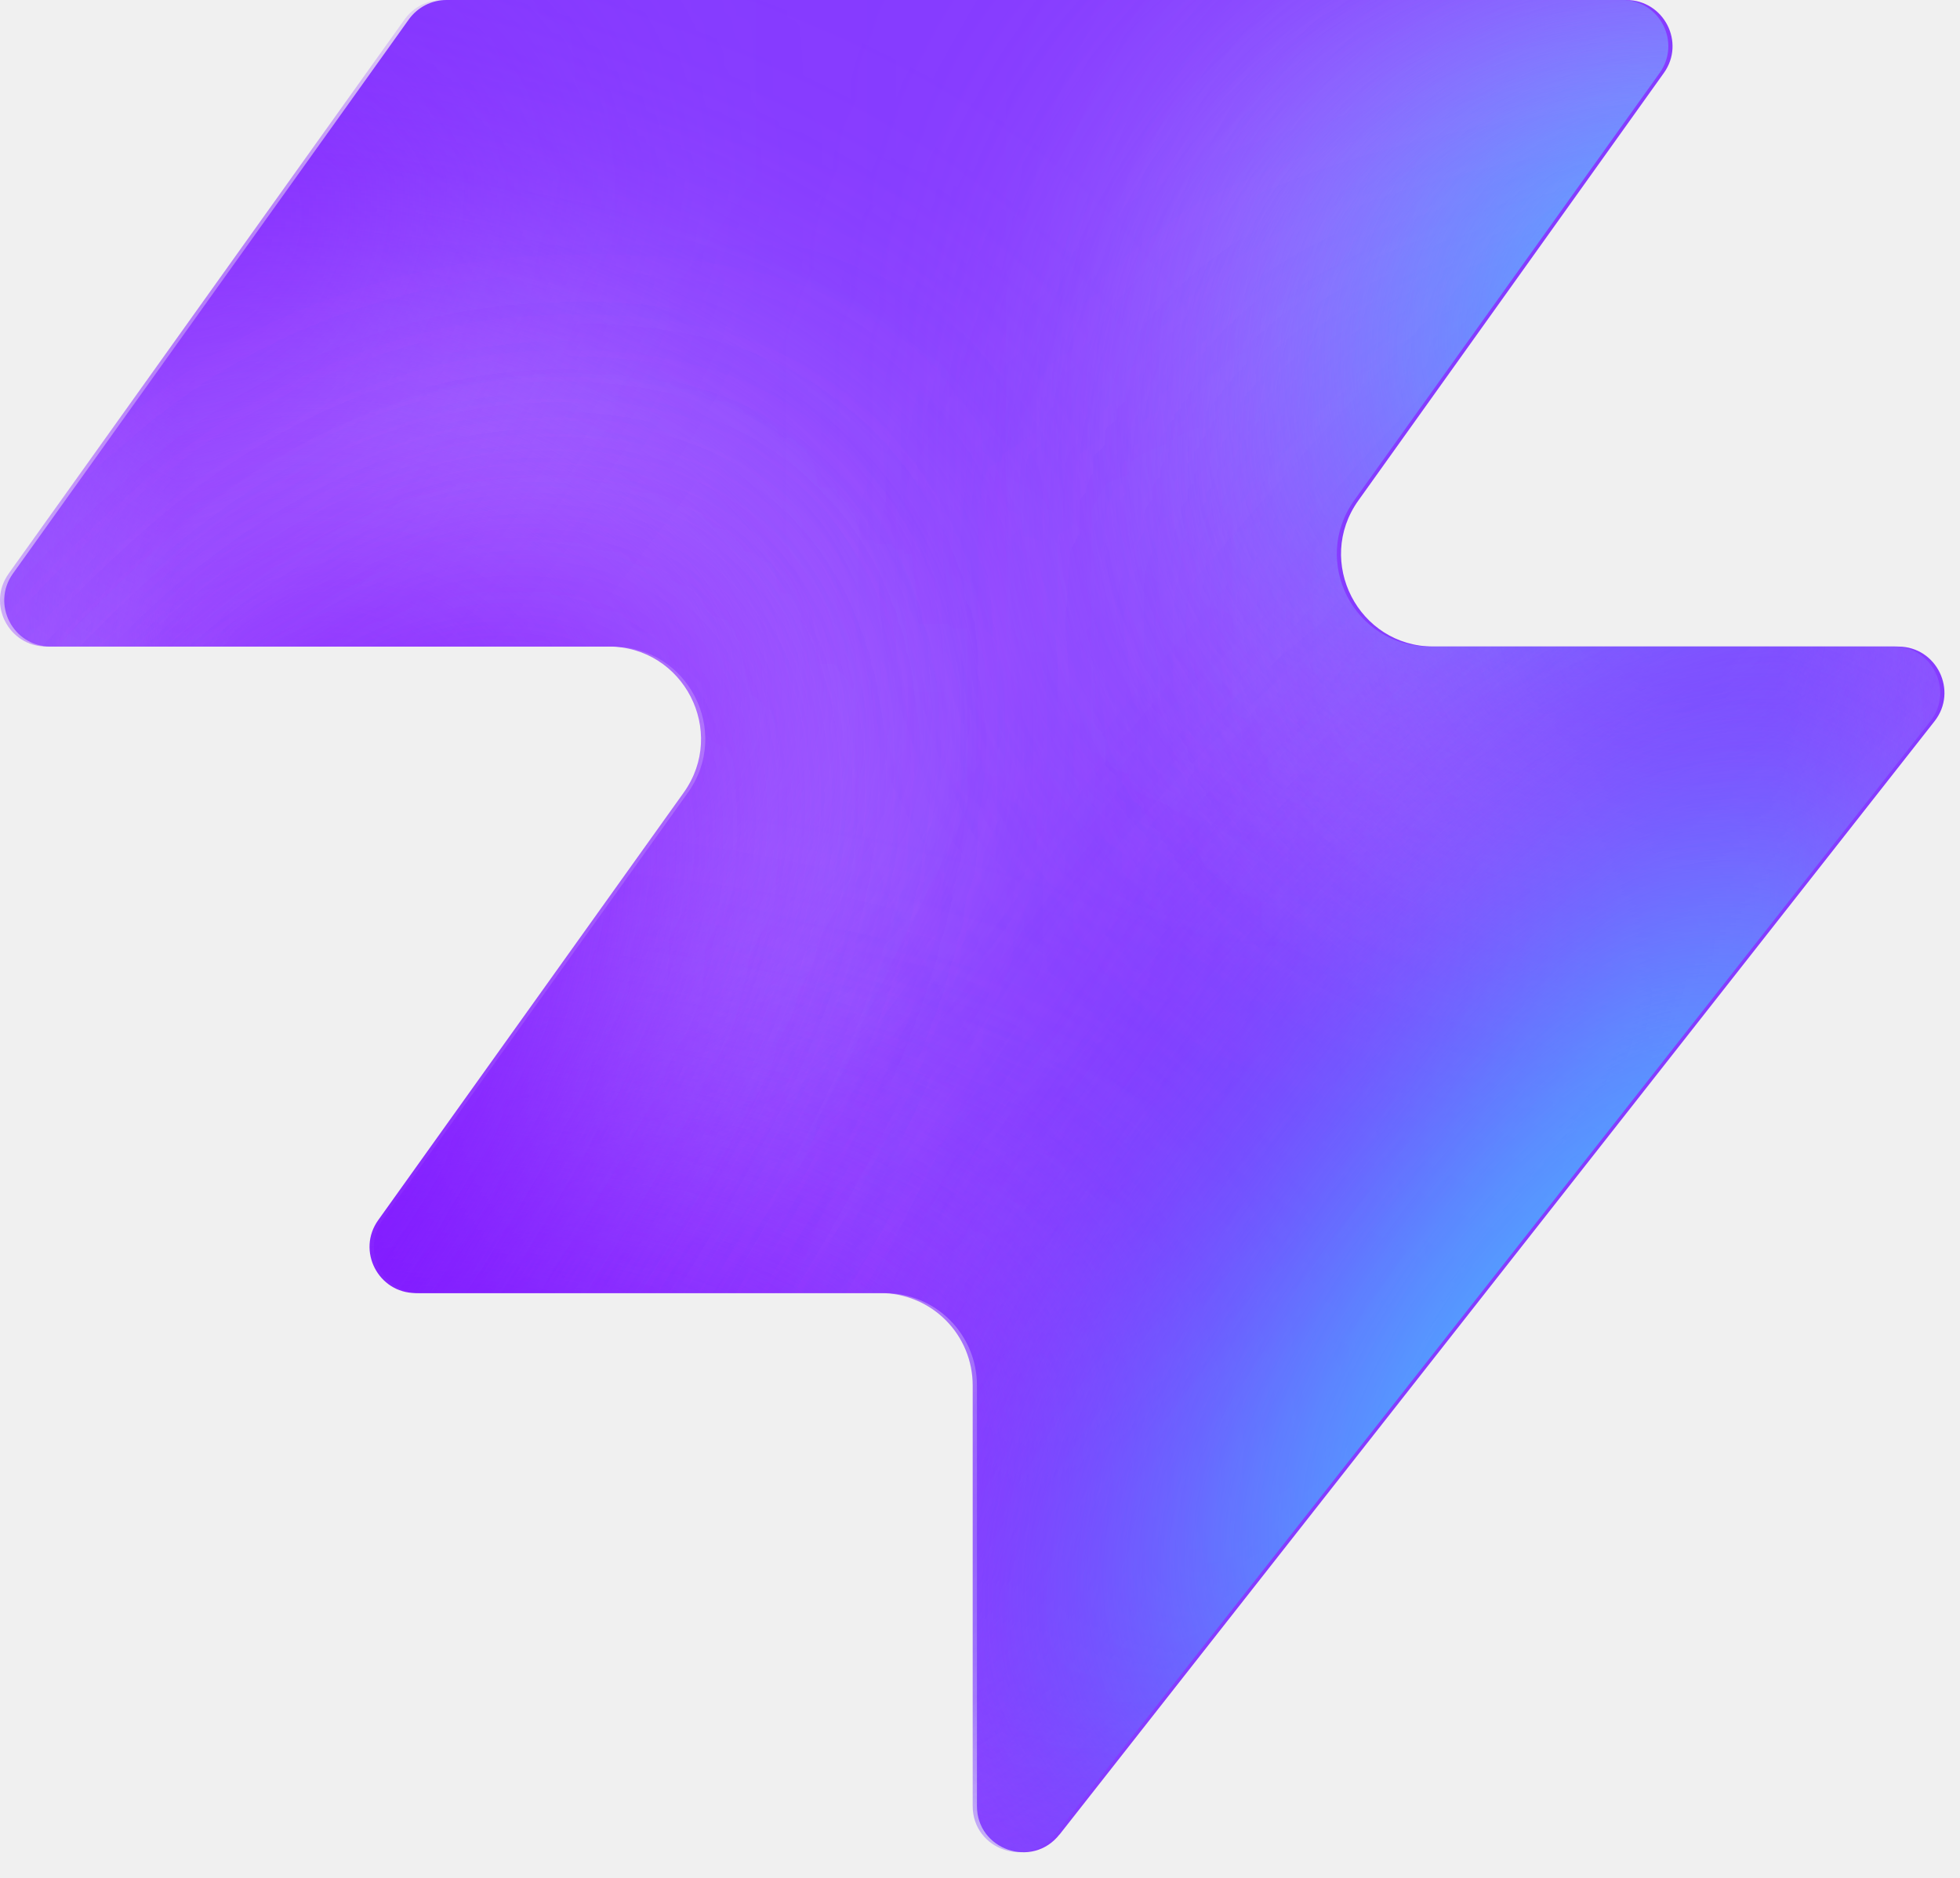
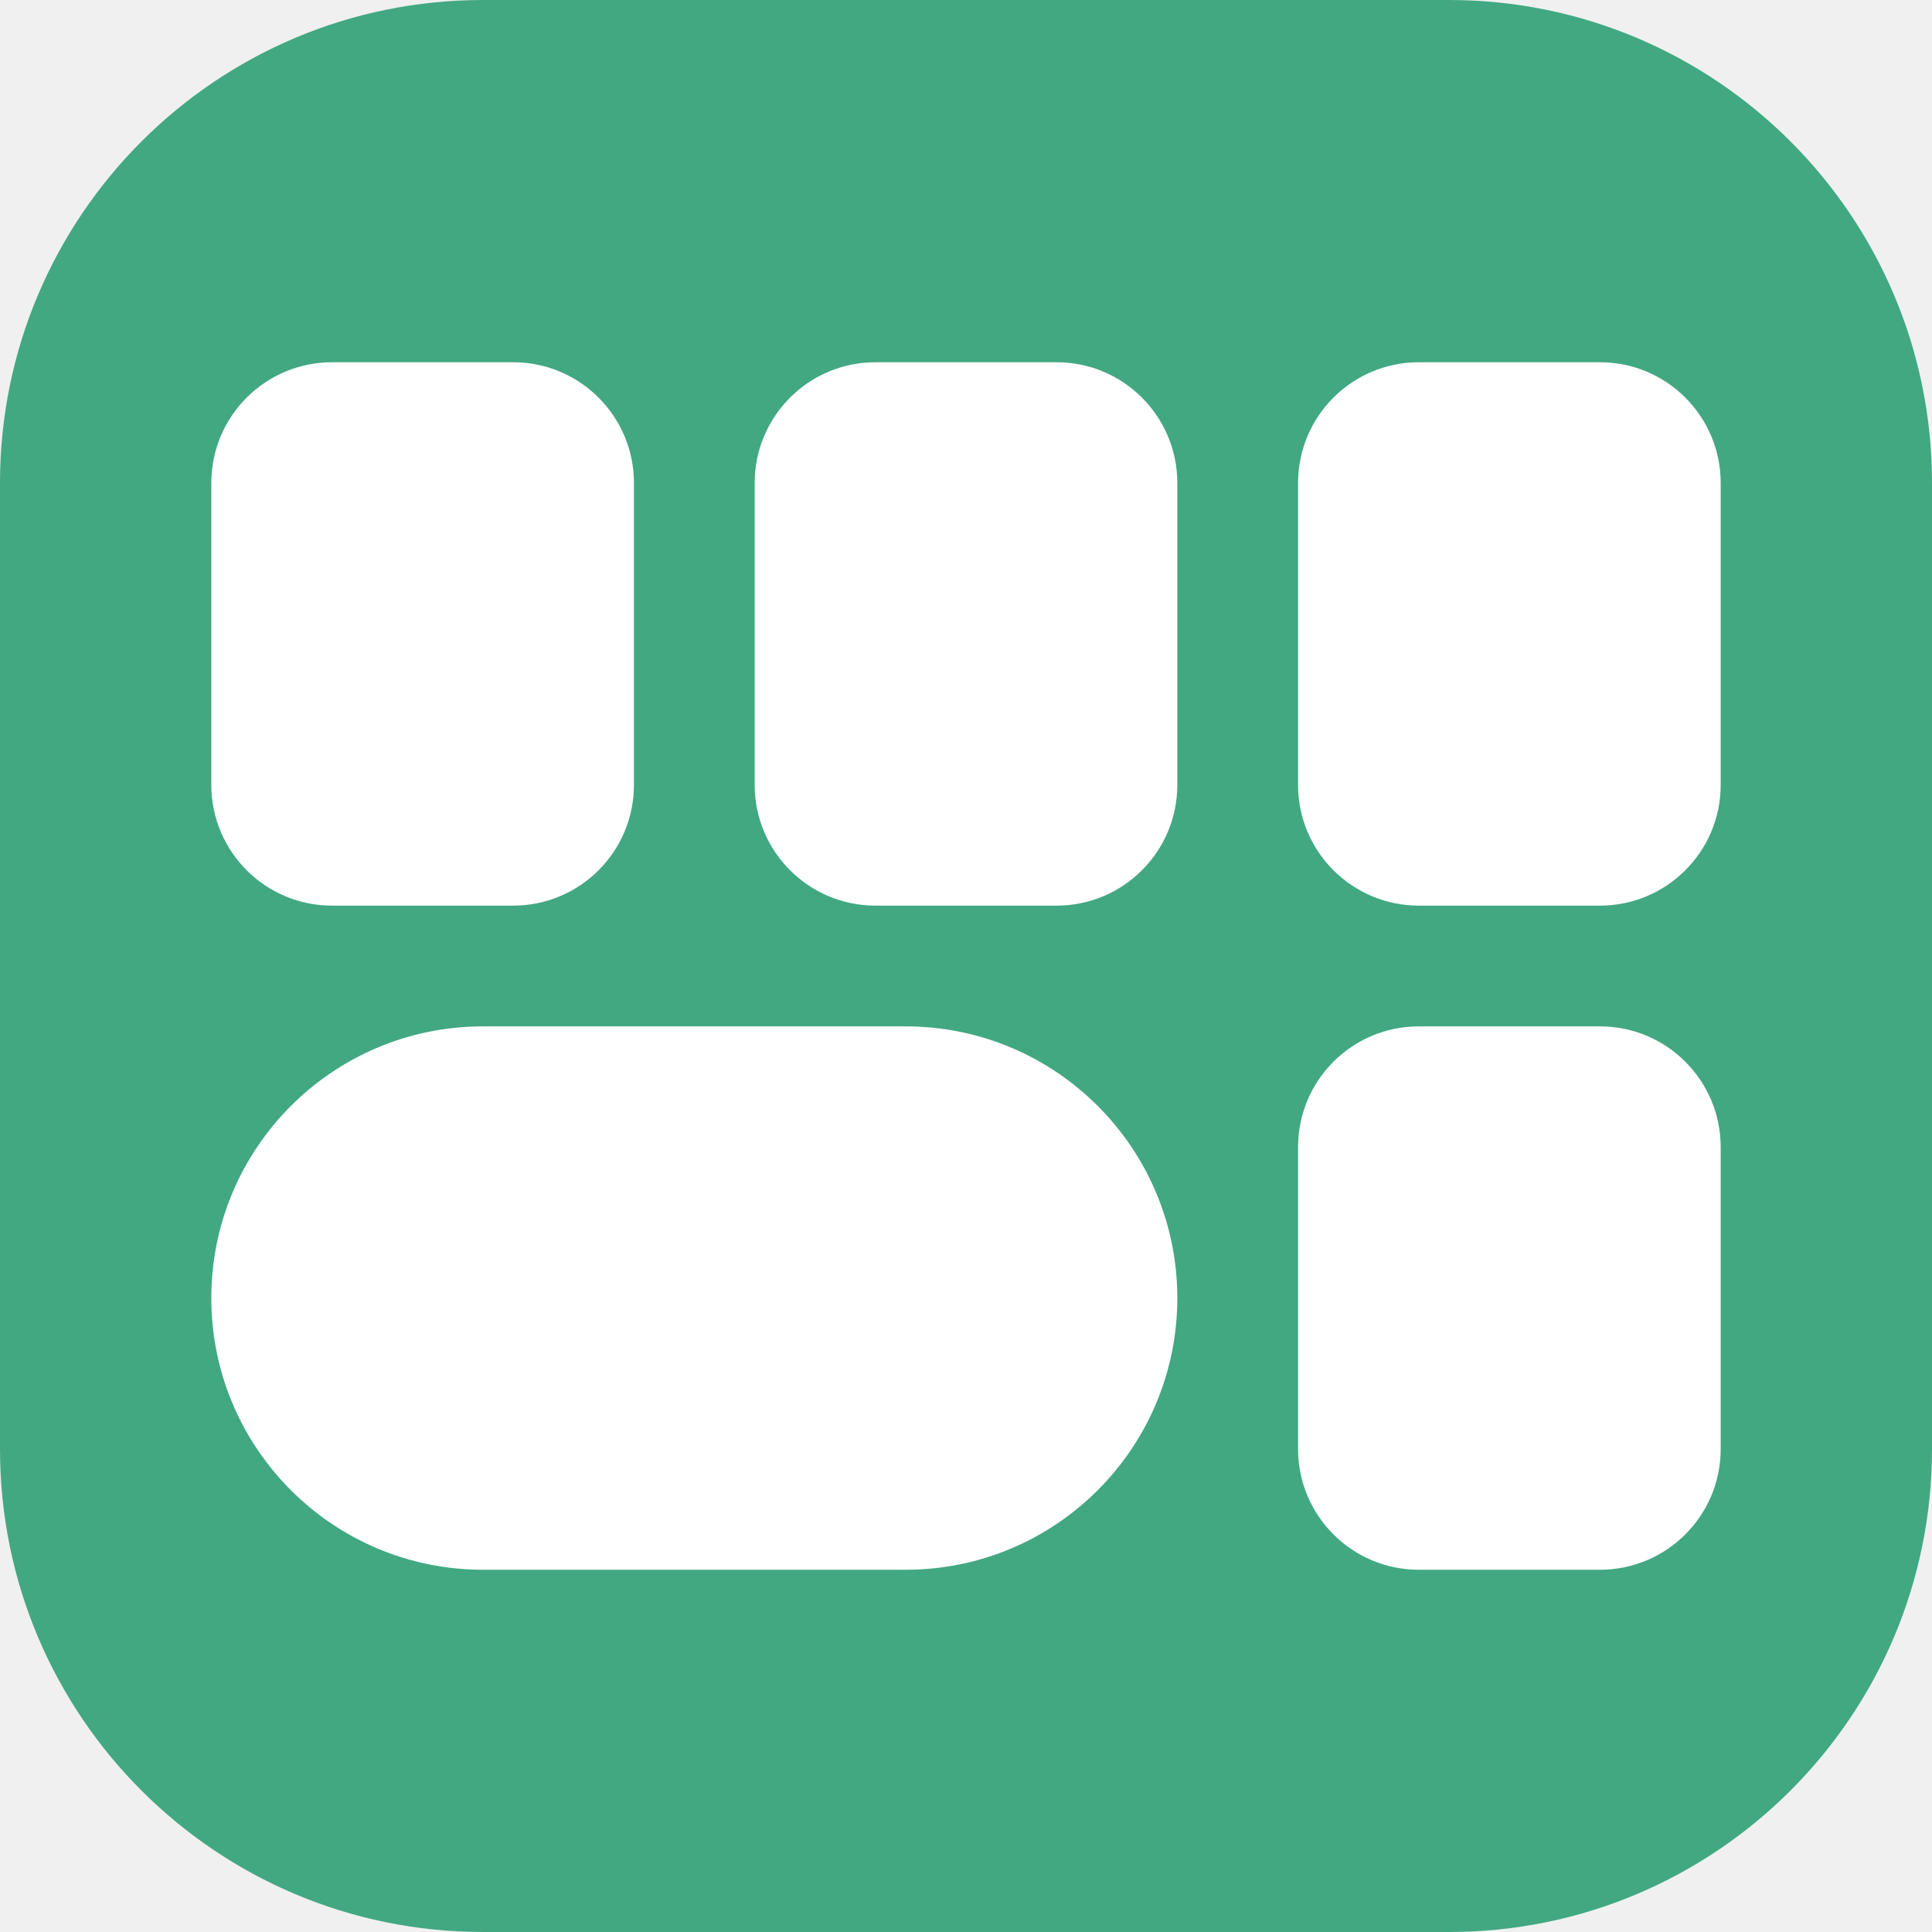
- <svg xmlns="http://www.w3.org/2000/svg" width="48" height="46" fill="none" viewBox="0 0 48 46">
-   <path fill="#863bff" d="M25.946 44.938c-.664.845-2.021.375-2.021-.698V33.937a2.26 2.26 0 0 0-2.262-2.262H10.287c-.92 0-1.456-1.04-.92-1.788l7.48-10.471c1.07-1.497 0-3.578-1.842-3.578H1.237c-.92 0-1.456-1.04-.92-1.788L10.013.474c.214-.297.556-.474.92-.474h28.894c.92 0 1.456 1.04.92 1.788l-7.48 10.471c-1.07 1.498 0 3.579 1.842 3.579h11.377c.943 0 1.473 1.088.89 1.83L25.947 44.94z" style="fill:#863bff;fill:color(display-p3 .525 .23 1);fill-opacity:1" />
-   <mask id="a" width="48" height="46" x="0" y="0" maskUnits="userSpaceOnUse" style="mask-type:alpha">
-     <path fill="#000" d="M25.842 44.938c-.664.844-2.021.375-2.021-.698V33.937a2.26 2.26 0 0 0-2.262-2.262H10.183c-.92 0-1.456-1.04-.92-1.788l7.48-10.471c1.07-1.498 0-3.579-1.842-3.579H1.133c-.92 0-1.456-1.04-.92-1.787L9.91.473c.214-.297.556-.474.92-.474h28.894c.92 0 1.456 1.04.92 1.788l-7.48 10.471c-1.07 1.498 0 3.578 1.842 3.578h11.377c.943 0 1.473 1.088.89 1.832L25.843 44.94z" style="fill:#000;fill-opacity:1" />
-   </mask>
-   <g mask="url(#a)">
-     <g filter="url(#b)">
-       <ellipse cx="5.508" cy="14.704" fill="#ede6ff" rx="5.508" ry="14.704" style="fill:#ede6ff;fill:color(display-p3 .927 .903 1);fill-opacity:1" transform="matrix(.00324 1 1 -.00324 -4.47 31.516)" />
-     </g>
-     <g filter="url(#c)">
-       <ellipse cx="10.399" cy="29.851" fill="#ede6ff" rx="10.399" ry="29.851" style="fill:#ede6ff;fill:color(display-p3 .927 .903 1);fill-opacity:1" transform="matrix(.00324 1 1 -.00324 -39.328 7.883)" />
-     </g>
-     <g filter="url(#d)">
-       <ellipse cx="5.508" cy="30.487" fill="#7e14ff" rx="5.508" ry="30.487" style="fill:#7e14ff;fill:color(display-p3 .492 .077 1);fill-opacity:1" transform="rotate(89.814 -25.913 -14.639)scale(1 -1)" />
-     </g>
-     <g filter="url(#e)">
-       <ellipse cx="5.508" cy="30.599" fill="#7e14ff" rx="5.508" ry="30.599" style="fill:#7e14ff;fill:color(display-p3 .492 .077 1);fill-opacity:1" transform="rotate(89.814 -32.644 -3.334)scale(1 -1)" />
-     </g>
-     <g filter="url(#f)">
-       <ellipse cx="5.508" cy="30.599" fill="#7e14ff" rx="5.508" ry="30.599" style="fill:#7e14ff;fill:color(display-p3 .492 .077 1);fill-opacity:1" transform="matrix(.00324 1 1 -.00324 -34.34 30.47)" />
-     </g>
-     <g filter="url(#g)">
-       <ellipse cx="14.072" cy="22.078" fill="#ede6ff" rx="14.072" ry="22.078" style="fill:#ede6ff;fill:color(display-p3 .927 .903 1);fill-opacity:1" transform="rotate(93.35 24.506 48.493)scale(-1 1)" />
-     </g>
-     <g filter="url(#h)">
-       <ellipse cx="3.47" cy="21.501" fill="#7e14ff" rx="3.47" ry="21.501" style="fill:#7e14ff;fill:color(display-p3 .492 .077 1);fill-opacity:1" transform="rotate(89.009 28.708 47.59)scale(-1 1)" />
-     </g>
-     <g filter="url(#i)">
-       <ellipse cx="3.47" cy="21.501" fill="#7e14ff" rx="3.47" ry="21.501" style="fill:#7e14ff;fill:color(display-p3 .492 .077 1);fill-opacity:1" transform="rotate(89.009 28.708 47.59)scale(-1 1)" />
-     </g>
-     <g filter="url(#j)">
-       <ellipse cx=".387" cy="8.972" fill="#7e14ff" rx="4.407" ry="29.108" style="fill:#7e14ff;fill:color(display-p3 .492 .077 1);fill-opacity:1" transform="rotate(39.51 .387 8.972)" />
-     </g>
-     <g filter="url(#k)">
-       <ellipse cx="47.523" cy="-6.092" fill="#7e14ff" rx="4.407" ry="29.108" style="fill:#7e14ff;fill:color(display-p3 .492 .077 1);fill-opacity:1" transform="rotate(37.892 47.523 -6.092)" />
-     </g>
-     <g filter="url(#l)">
-       <ellipse cx="41.412" cy="6.333" fill="#47bfff" rx="5.971" ry="9.665" style="fill:#47bfff;fill:color(display-p3 .28 .748 1);fill-opacity:1" transform="rotate(37.892 41.412 6.333)" />
-     </g>
-     <g filter="url(#m)">
-       <ellipse cx="-1.879" cy="38.332" fill="#7e14ff" rx="4.407" ry="29.108" style="fill:#7e14ff;fill:color(display-p3 .492 .077 1);fill-opacity:1" transform="rotate(37.892 -1.88 38.332)" />
-     </g>
-     <g filter="url(#n)">
-       <ellipse cx="-1.879" cy="38.332" fill="#7e14ff" rx="4.407" ry="29.108" style="fill:#7e14ff;fill:color(display-p3 .492 .077 1);fill-opacity:1" transform="rotate(37.892 -1.88 38.332)" />
-     </g>
-     <g filter="url(#o)">
-       <ellipse cx="35.651" cy="29.907" fill="#7e14ff" rx="4.407" ry="29.108" style="fill:#7e14ff;fill:color(display-p3 .492 .077 1);fill-opacity:1" transform="rotate(37.892 35.651 29.907)" />
-     </g>
-     <g filter="url(#p)">
-       <ellipse cx="38.418" cy="32.4" fill="#47bfff" rx="5.971" ry="15.297" style="fill:#47bfff;fill:color(display-p3 .28 .748 1);fill-opacity:1" transform="rotate(37.892 38.418 32.4)" />
-     </g>
+ <svg xmlns="http://www.w3.org/2000/svg" viewBox="0 0 32 32" width="32" height="32" role="img" aria-label="MedVue">
+   <rect width="32" height="32" rx="8" fill="#42A882" />
+   <g fill="#FFFFFF">
+     <rect x="3.5" y="6" width="7" height="9" rx="2" />
+     <rect x="12.5" y="6" width="7" height="9" rx="2" />
+     <rect x="21.5" y="6" width="7" height="9" rx="2" />
+     <rect x="3.5" y="17" width="16" height="9" rx="4.5" />
+     <rect x="21.5" y="17" width="7" height="9" rx="2" />
  </g>
-   <defs>
-     <filter id="b" width="60.045" height="41.654" x="-19.77" y="16.149" color-interpolation-filters="sRGB" filterUnits="userSpaceOnUse">
-       <feFlood flood-opacity="0" result="BackgroundImageFix" />
-       <feBlend in="SourceGraphic" in2="BackgroundImageFix" result="shape" />
-       <feGaussianBlur result="effect1_foregroundBlur_2002_17158" stdDeviation="7.659" />
-     </filter>
-     <filter id="c" width="90.34" height="51.437" x="-54.613" y="-7.533" color-interpolation-filters="sRGB" filterUnits="userSpaceOnUse">
-       <feFlood flood-opacity="0" result="BackgroundImageFix" />
-       <feBlend in="SourceGraphic" in2="BackgroundImageFix" result="shape" />
-       <feGaussianBlur result="effect1_foregroundBlur_2002_17158" stdDeviation="7.659" />
-     </filter>
-     <filter id="d" width="79.355" height="29.4" x="-49.64" y="2.03" color-interpolation-filters="sRGB" filterUnits="userSpaceOnUse">
-       <feFlood flood-opacity="0" result="BackgroundImageFix" />
-       <feBlend in="SourceGraphic" in2="BackgroundImageFix" result="shape" />
-       <feGaussianBlur result="effect1_foregroundBlur_2002_17158" stdDeviation="4.596" />
-     </filter>
-     <filter id="e" width="79.579" height="29.4" x="-45.045" y="20.029" color-interpolation-filters="sRGB" filterUnits="userSpaceOnUse">
-       <feFlood flood-opacity="0" result="BackgroundImageFix" />
-       <feBlend in="SourceGraphic" in2="BackgroundImageFix" result="shape" />
-       <feGaussianBlur result="effect1_foregroundBlur_2002_17158" stdDeviation="4.596" />
-     </filter>
-     <filter id="f" width="79.579" height="29.4" x="-43.513" y="21.178" color-interpolation-filters="sRGB" filterUnits="userSpaceOnUse">
-       <feFlood flood-opacity="0" result="BackgroundImageFix" />
-       <feBlend in="SourceGraphic" in2="BackgroundImageFix" result="shape" />
-       <feGaussianBlur result="effect1_foregroundBlur_2002_17158" stdDeviation="4.596" />
-     </filter>
-     <filter id="g" width="74.749" height="58.852" x="15.756" y="-17.901" color-interpolation-filters="sRGB" filterUnits="userSpaceOnUse">
-       <feFlood flood-opacity="0" result="BackgroundImageFix" />
-       <feBlend in="SourceGraphic" in2="BackgroundImageFix" result="shape" />
-       <feGaussianBlur result="effect1_foregroundBlur_2002_17158" stdDeviation="7.659" />
-     </filter>
-     <filter id="h" width="61.377" height="25.362" x="23.548" y="2.284" color-interpolation-filters="sRGB" filterUnits="userSpaceOnUse">
-       <feFlood flood-opacity="0" result="BackgroundImageFix" />
-       <feBlend in="SourceGraphic" in2="BackgroundImageFix" result="shape" />
-       <feGaussianBlur result="effect1_foregroundBlur_2002_17158" stdDeviation="4.596" />
-     </filter>
-     <filter id="i" width="61.377" height="25.362" x="23.548" y="2.284" color-interpolation-filters="sRGB" filterUnits="userSpaceOnUse">
-       <feFlood flood-opacity="0" result="BackgroundImageFix" />
-       <feBlend in="SourceGraphic" in2="BackgroundImageFix" result="shape" />
-       <feGaussianBlur result="effect1_foregroundBlur_2002_17158" stdDeviation="4.596" />
-     </filter>
-     <filter id="j" width="56.045" height="63.649" x="-27.636" y="-22.853" color-interpolation-filters="sRGB" filterUnits="userSpaceOnUse">
-       <feFlood flood-opacity="0" result="BackgroundImageFix" />
-       <feBlend in="SourceGraphic" in2="BackgroundImageFix" result="shape" />
-       <feGaussianBlur result="effect1_foregroundBlur_2002_17158" stdDeviation="4.596" />
-     </filter>
-     <filter id="k" width="54.814" height="64.646" x="20.116" y="-38.415" color-interpolation-filters="sRGB" filterUnits="userSpaceOnUse">
-       <feFlood flood-opacity="0" result="BackgroundImageFix" />
-       <feBlend in="SourceGraphic" in2="BackgroundImageFix" result="shape" />
-       <feGaussianBlur result="effect1_foregroundBlur_2002_17158" stdDeviation="4.596" />
-     </filter>
-     <filter id="l" width="33.541" height="35.313" x="24.641" y="-11.323" color-interpolation-filters="sRGB" filterUnits="userSpaceOnUse">
-       <feFlood flood-opacity="0" result="BackgroundImageFix" />
-       <feBlend in="SourceGraphic" in2="BackgroundImageFix" result="shape" />
-       <feGaussianBlur result="effect1_foregroundBlur_2002_17158" stdDeviation="4.596" />
-     </filter>
-     <filter id="m" width="54.814" height="64.646" x="-29.286" y="6.009" color-interpolation-filters="sRGB" filterUnits="userSpaceOnUse">
-       <feFlood flood-opacity="0" result="BackgroundImageFix" />
-       <feBlend in="SourceGraphic" in2="BackgroundImageFix" result="shape" />
-       <feGaussianBlur result="effect1_foregroundBlur_2002_17158" stdDeviation="4.596" />
-     </filter>
-     <filter id="n" width="54.814" height="64.646" x="-29.286" y="6.009" color-interpolation-filters="sRGB" filterUnits="userSpaceOnUse">
-       <feFlood flood-opacity="0" result="BackgroundImageFix" />
-       <feBlend in="SourceGraphic" in2="BackgroundImageFix" result="shape" />
-       <feGaussianBlur result="effect1_foregroundBlur_2002_17158" stdDeviation="4.596" />
-     </filter>
-     <filter id="o" width="54.814" height="64.646" x="8.244" y="-2.416" color-interpolation-filters="sRGB" filterUnits="userSpaceOnUse">
-       <feFlood flood-opacity="0" result="BackgroundImageFix" />
-       <feBlend in="SourceGraphic" in2="BackgroundImageFix" result="shape" />
-       <feGaussianBlur result="effect1_foregroundBlur_2002_17158" stdDeviation="4.596" />
-     </filter>
-     <filter id="p" width="39.409" height="43.623" x="18.713" y="10.588" color-interpolation-filters="sRGB" filterUnits="userSpaceOnUse">
-       <feFlood flood-opacity="0" result="BackgroundImageFix" />
-       <feBlend in="SourceGraphic" in2="BackgroundImageFix" result="shape" />
-       <feGaussianBlur result="effect1_foregroundBlur_2002_17158" stdDeviation="4.596" />
-     </filter>
-   </defs>
</svg>
